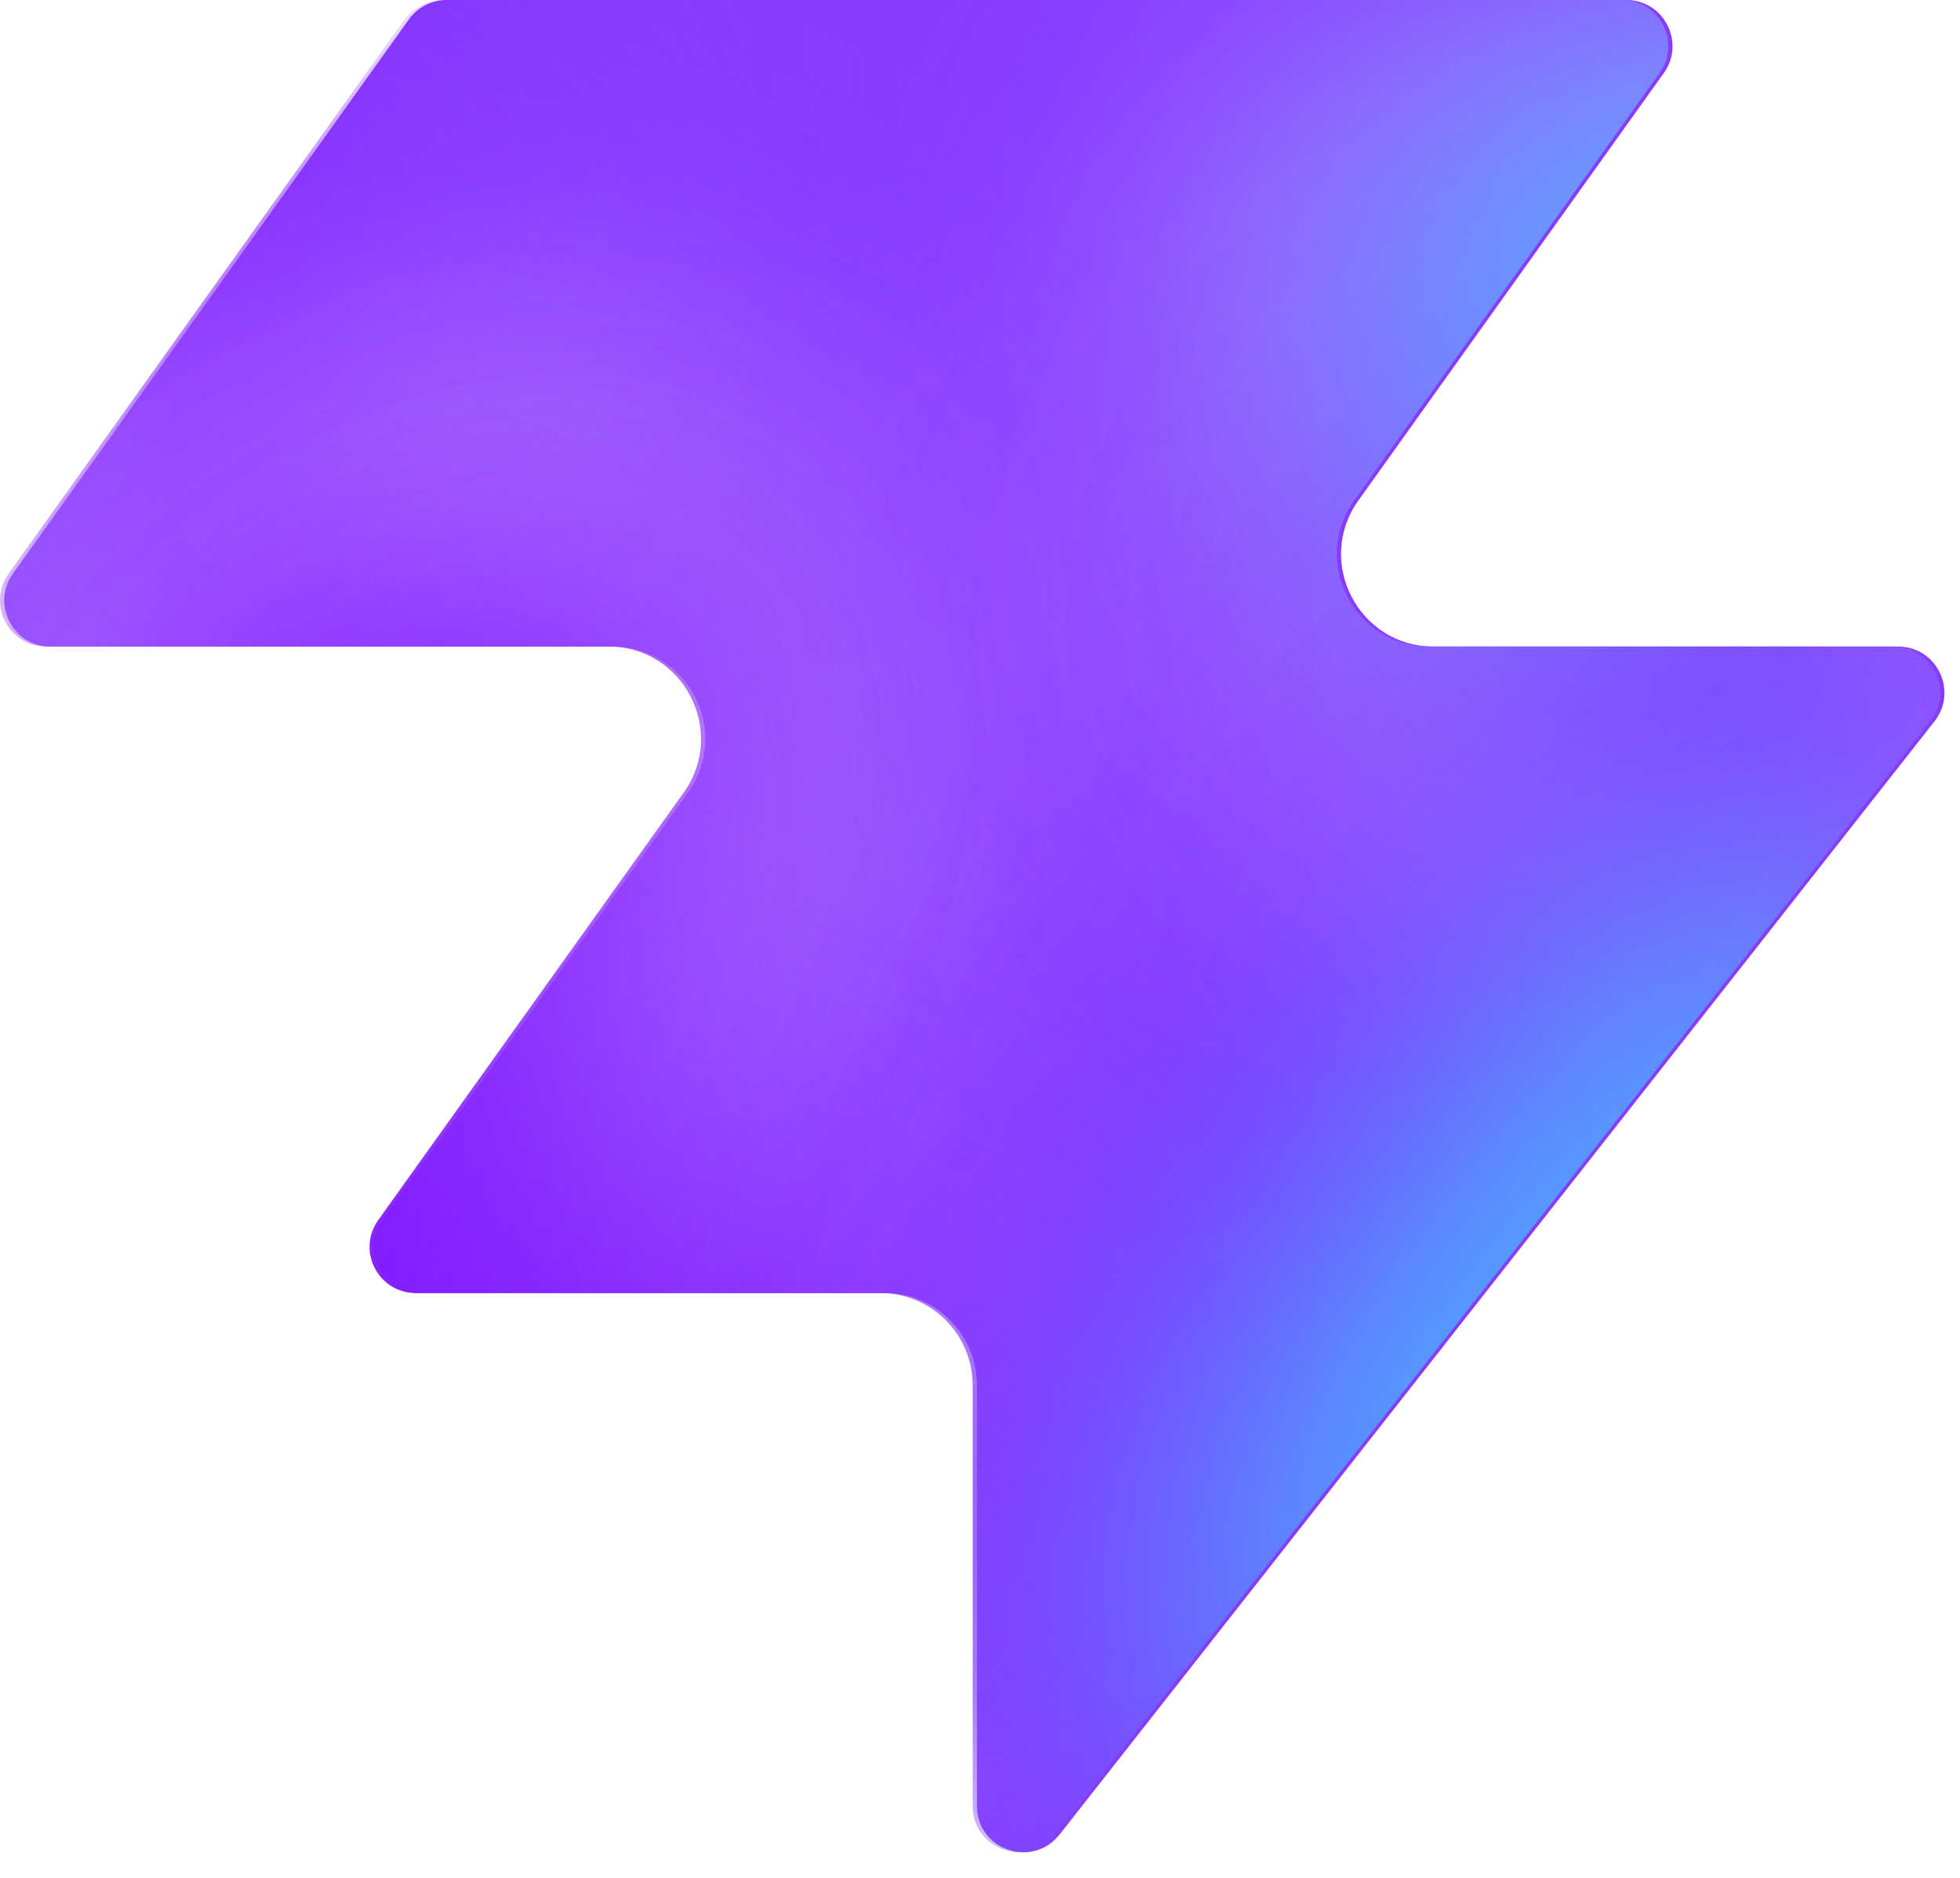
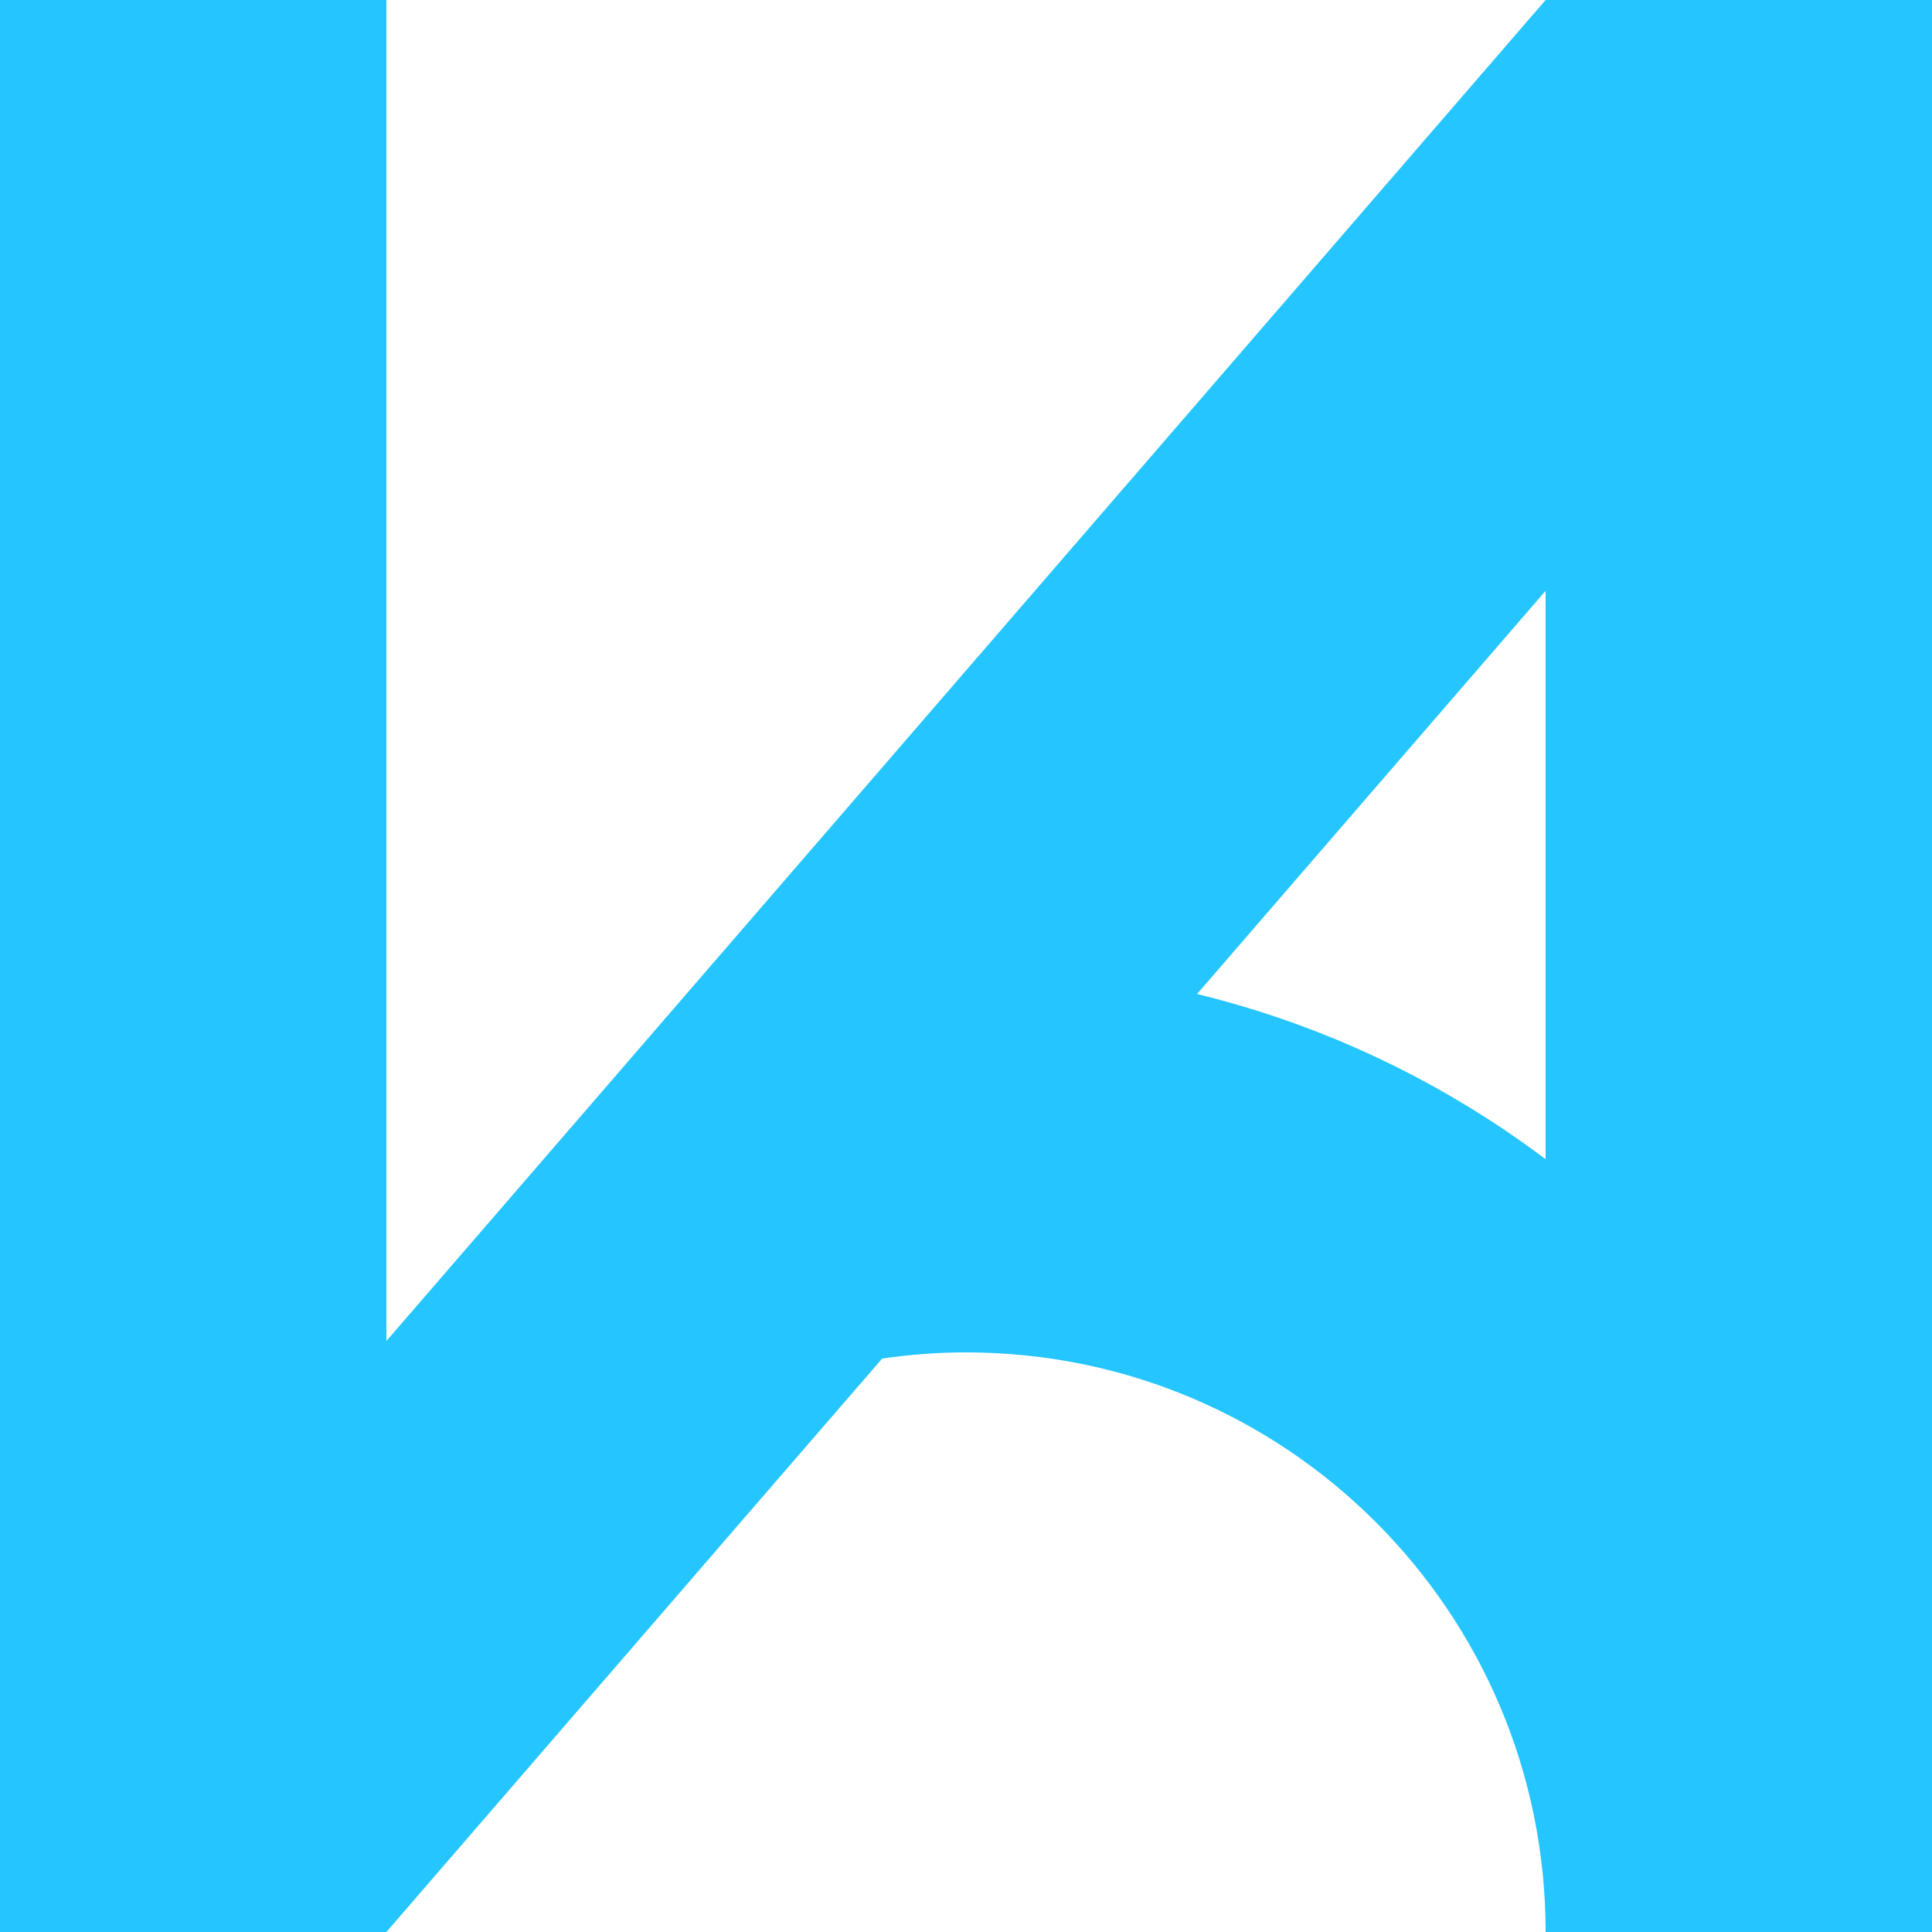
- <svg xmlns="http://www.w3.org/2000/svg" width="48" height="46" fill="none" viewBox="0 0 48 46">
-   <path fill="#863bff" d="M25.946 44.938c-.664.845-2.021.375-2.021-.698V33.937a2.26 2.26 0 0 0-2.262-2.262H10.287c-.92 0-1.456-1.04-.92-1.788l7.48-10.471c1.07-1.497 0-3.578-1.842-3.578H1.237c-.92 0-1.456-1.04-.92-1.788L10.013.474c.214-.297.556-.474.92-.474h28.894c.92 0 1.456 1.04.92 1.788l-7.48 10.471c-1.07 1.498 0 3.579 1.842 3.579h11.377c.943 0 1.473 1.088.89 1.83L25.947 44.94z" style="fill:#863bff;fill:color(display-p3 .525 .23 1);fill-opacity:1" />
-   <mask id="a" width="48" height="46" x="0" y="0" maskUnits="userSpaceOnUse" style="mask-type:alpha">
-     <path fill="#000" d="M25.842 44.938c-.664.844-2.021.375-2.021-.698V33.937a2.26 2.26 0 0 0-2.262-2.262H10.183c-.92 0-1.456-1.04-.92-1.788l7.48-10.471c1.07-1.498 0-3.579-1.842-3.579H1.133c-.92 0-1.456-1.04-.92-1.787L9.91.473c.214-.297.556-.474.92-.474h28.894c.92 0 1.456 1.04.92 1.788l-7.48 10.471c-1.07 1.498 0 3.578 1.842 3.578h11.377c.943 0 1.473 1.088.89 1.832L25.843 44.94z" style="fill:#000;fill-opacity:1" />
-   </mask>
-   <g mask="url(#a)">
-     <g filter="url(#b)">
-       <ellipse cx="5.508" cy="14.704" fill="#ede6ff" rx="5.508" ry="14.704" style="fill:#ede6ff;fill:color(display-p3 .927 .903 1);fill-opacity:1" transform="matrix(.00324 1 1 -.00324 -4.47 31.516)" />
-     </g>
-     <g filter="url(#c)">
-       <ellipse cx="10.399" cy="29.851" fill="#ede6ff" rx="10.399" ry="29.851" style="fill:#ede6ff;fill:color(display-p3 .927 .903 1);fill-opacity:1" transform="matrix(.00324 1 1 -.00324 -39.328 7.883)" />
-     </g>
-     <g filter="url(#d)">
-       <ellipse cx="5.508" cy="30.487" fill="#7e14ff" rx="5.508" ry="30.487" style="fill:#7e14ff;fill:color(display-p3 .492 .077 1);fill-opacity:1" transform="rotate(89.814 -25.913 -14.639)scale(1 -1)" />
-     </g>
-     <g filter="url(#e)">
-       <ellipse cx="5.508" cy="30.599" fill="#7e14ff" rx="5.508" ry="30.599" style="fill:#7e14ff;fill:color(display-p3 .492 .077 1);fill-opacity:1" transform="rotate(89.814 -32.644 -3.334)scale(1 -1)" />
-     </g>
-     <g filter="url(#f)">
-       <ellipse cx="5.508" cy="30.599" fill="#7e14ff" rx="5.508" ry="30.599" style="fill:#7e14ff;fill:color(display-p3 .492 .077 1);fill-opacity:1" transform="matrix(.00324 1 1 -.00324 -34.34 30.47)" />
-     </g>
-     <g filter="url(#g)">
-       <ellipse cx="14.072" cy="22.078" fill="#ede6ff" rx="14.072" ry="22.078" style="fill:#ede6ff;fill:color(display-p3 .927 .903 1);fill-opacity:1" transform="rotate(93.35 24.506 48.493)scale(-1 1)" />
-     </g>
-     <g filter="url(#h)">
-       <ellipse cx="3.47" cy="21.501" fill="#7e14ff" rx="3.47" ry="21.501" style="fill:#7e14ff;fill:color(display-p3 .492 .077 1);fill-opacity:1" transform="rotate(89.009 28.708 47.59)scale(-1 1)" />
-     </g>
-     <g filter="url(#i)">
-       <ellipse cx="3.47" cy="21.501" fill="#7e14ff" rx="3.47" ry="21.501" style="fill:#7e14ff;fill:color(display-p3 .492 .077 1);fill-opacity:1" transform="rotate(89.009 28.708 47.59)scale(-1 1)" />
-     </g>
-     <g filter="url(#j)">
-       <ellipse cx=".387" cy="8.972" fill="#7e14ff" rx="4.407" ry="29.108" style="fill:#7e14ff;fill:color(display-p3 .492 .077 1);fill-opacity:1" transform="rotate(39.51 .387 8.972)" />
-     </g>
-     <g filter="url(#k)">
-       <ellipse cx="47.523" cy="-6.092" fill="#7e14ff" rx="4.407" ry="29.108" style="fill:#7e14ff;fill:color(display-p3 .492 .077 1);fill-opacity:1" transform="rotate(37.892 47.523 -6.092)" />
-     </g>
-     <g filter="url(#l)">
-       <ellipse cx="41.412" cy="6.333" fill="#47bfff" rx="5.971" ry="9.665" style="fill:#47bfff;fill:color(display-p3 .28 .748 1);fill-opacity:1" transform="rotate(37.892 41.412 6.333)" />
-     </g>
-     <g filter="url(#m)">
-       <ellipse cx="-1.879" cy="38.332" fill="#7e14ff" rx="4.407" ry="29.108" style="fill:#7e14ff;fill:color(display-p3 .492 .077 1);fill-opacity:1" transform="rotate(37.892 -1.88 38.332)" />
-     </g>
-     <g filter="url(#n)">
-       <ellipse cx="-1.879" cy="38.332" fill="#7e14ff" rx="4.407" ry="29.108" style="fill:#7e14ff;fill:color(display-p3 .492 .077 1);fill-opacity:1" transform="rotate(37.892 -1.88 38.332)" />
-     </g>
-     <g filter="url(#o)">
-       <ellipse cx="35.651" cy="29.907" fill="#7e14ff" rx="4.407" ry="29.108" style="fill:#7e14ff;fill:color(display-p3 .492 .077 1);fill-opacity:1" transform="rotate(37.892 35.651 29.907)" />
-     </g>
-     <g filter="url(#p)">
-       <ellipse cx="38.418" cy="32.4" fill="#47bfff" rx="5.971" ry="15.297" style="fill:#47bfff;fill:color(display-p3 .28 .748 1);fill-opacity:1" transform="rotate(37.892 38.418 32.4)" />
-     </g>
-   </g>
-   <defs>
-     <filter id="b" width="60.045" height="41.654" x="-19.77" y="16.149" color-interpolation-filters="sRGB" filterUnits="userSpaceOnUse">
-       <feFlood flood-opacity="0" result="BackgroundImageFix" />
-       <feBlend in="SourceGraphic" in2="BackgroundImageFix" result="shape" />
-       <feGaussianBlur result="effect1_foregroundBlur_2002_17158" stdDeviation="7.659" />
-     </filter>
-     <filter id="c" width="90.34" height="51.437" x="-54.613" y="-7.533" color-interpolation-filters="sRGB" filterUnits="userSpaceOnUse">
-       <feFlood flood-opacity="0" result="BackgroundImageFix" />
-       <feBlend in="SourceGraphic" in2="BackgroundImageFix" result="shape" />
-       <feGaussianBlur result="effect1_foregroundBlur_2002_17158" stdDeviation="7.659" />
-     </filter>
-     <filter id="d" width="79.355" height="29.4" x="-49.64" y="2.03" color-interpolation-filters="sRGB" filterUnits="userSpaceOnUse">
-       <feFlood flood-opacity="0" result="BackgroundImageFix" />
-       <feBlend in="SourceGraphic" in2="BackgroundImageFix" result="shape" />
-       <feGaussianBlur result="effect1_foregroundBlur_2002_17158" stdDeviation="4.596" />
-     </filter>
-     <filter id="e" width="79.579" height="29.4" x="-45.045" y="20.029" color-interpolation-filters="sRGB" filterUnits="userSpaceOnUse">
-       <feFlood flood-opacity="0" result="BackgroundImageFix" />
-       <feBlend in="SourceGraphic" in2="BackgroundImageFix" result="shape" />
-       <feGaussianBlur result="effect1_foregroundBlur_2002_17158" stdDeviation="4.596" />
-     </filter>
-     <filter id="f" width="79.579" height="29.4" x="-43.513" y="21.178" color-interpolation-filters="sRGB" filterUnits="userSpaceOnUse">
-       <feFlood flood-opacity="0" result="BackgroundImageFix" />
-       <feBlend in="SourceGraphic" in2="BackgroundImageFix" result="shape" />
-       <feGaussianBlur result="effect1_foregroundBlur_2002_17158" stdDeviation="4.596" />
-     </filter>
-     <filter id="g" width="74.749" height="58.852" x="15.756" y="-17.901" color-interpolation-filters="sRGB" filterUnits="userSpaceOnUse">
-       <feFlood flood-opacity="0" result="BackgroundImageFix" />
-       <feBlend in="SourceGraphic" in2="BackgroundImageFix" result="shape" />
-       <feGaussianBlur result="effect1_foregroundBlur_2002_17158" stdDeviation="7.659" />
-     </filter>
-     <filter id="h" width="61.377" height="25.362" x="23.548" y="2.284" color-interpolation-filters="sRGB" filterUnits="userSpaceOnUse">
-       <feFlood flood-opacity="0" result="BackgroundImageFix" />
-       <feBlend in="SourceGraphic" in2="BackgroundImageFix" result="shape" />
-       <feGaussianBlur result="effect1_foregroundBlur_2002_17158" stdDeviation="4.596" />
-     </filter>
-     <filter id="i" width="61.377" height="25.362" x="23.548" y="2.284" color-interpolation-filters="sRGB" filterUnits="userSpaceOnUse">
-       <feFlood flood-opacity="0" result="BackgroundImageFix" />
-       <feBlend in="SourceGraphic" in2="BackgroundImageFix" result="shape" />
-       <feGaussianBlur result="effect1_foregroundBlur_2002_17158" stdDeviation="4.596" />
-     </filter>
-     <filter id="j" width="56.045" height="63.649" x="-27.636" y="-22.853" color-interpolation-filters="sRGB" filterUnits="userSpaceOnUse">
-       <feFlood flood-opacity="0" result="BackgroundImageFix" />
-       <feBlend in="SourceGraphic" in2="BackgroundImageFix" result="shape" />
-       <feGaussianBlur result="effect1_foregroundBlur_2002_17158" stdDeviation="4.596" />
-     </filter>
-     <filter id="k" width="54.814" height="64.646" x="20.116" y="-38.415" color-interpolation-filters="sRGB" filterUnits="userSpaceOnUse">
-       <feFlood flood-opacity="0" result="BackgroundImageFix" />
-       <feBlend in="SourceGraphic" in2="BackgroundImageFix" result="shape" />
-       <feGaussianBlur result="effect1_foregroundBlur_2002_17158" stdDeviation="4.596" />
-     </filter>
-     <filter id="l" width="33.541" height="35.313" x="24.641" y="-11.323" color-interpolation-filters="sRGB" filterUnits="userSpaceOnUse">
-       <feFlood flood-opacity="0" result="BackgroundImageFix" />
-       <feBlend in="SourceGraphic" in2="BackgroundImageFix" result="shape" />
-       <feGaussianBlur result="effect1_foregroundBlur_2002_17158" stdDeviation="4.596" />
-     </filter>
-     <filter id="m" width="54.814" height="64.646" x="-29.286" y="6.009" color-interpolation-filters="sRGB" filterUnits="userSpaceOnUse">
-       <feFlood flood-opacity="0" result="BackgroundImageFix" />
-       <feBlend in="SourceGraphic" in2="BackgroundImageFix" result="shape" />
-       <feGaussianBlur result="effect1_foregroundBlur_2002_17158" stdDeviation="4.596" />
-     </filter>
-     <filter id="n" width="54.814" height="64.646" x="-29.286" y="6.009" color-interpolation-filters="sRGB" filterUnits="userSpaceOnUse">
-       <feFlood flood-opacity="0" result="BackgroundImageFix" />
-       <feBlend in="SourceGraphic" in2="BackgroundImageFix" result="shape" />
-       <feGaussianBlur result="effect1_foregroundBlur_2002_17158" stdDeviation="4.596" />
-     </filter>
-     <filter id="o" width="54.814" height="64.646" x="8.244" y="-2.416" color-interpolation-filters="sRGB" filterUnits="userSpaceOnUse">
-       <feFlood flood-opacity="0" result="BackgroundImageFix" />
-       <feBlend in="SourceGraphic" in2="BackgroundImageFix" result="shape" />
-       <feGaussianBlur result="effect1_foregroundBlur_2002_17158" stdDeviation="4.596" />
-     </filter>
-     <filter id="p" width="39.409" height="43.623" x="18.713" y="10.588" color-interpolation-filters="sRGB" filterUnits="userSpaceOnUse">
-       <feFlood flood-opacity="0" result="BackgroundImageFix" />
-       <feBlend in="SourceGraphic" in2="BackgroundImageFix" result="shape" />
-       <feGaussianBlur result="effect1_foregroundBlur_2002_17158" stdDeviation="4.596" />
-     </filter>
-   </defs>
+ <svg xmlns="http://www.w3.org/2000/svg" width="159" height="159" viewBox="0 0 159 159" fill="none">
+   <path d="M127.2 0L55.221 83.268L31.8 110.362V0H0V159H31.8L57.653 129.092L60.356 125.96L72.599 111.809C74.857 111.475 77.163 111.3 79.5 111.3C105.846 111.3 127.2 132.654 127.2 159H159V0H127.2ZM127.2 95.4C118.789 89.072 109.074 84.381 98.516 81.805L127.2 48.622V95.4Z" fill="#25C6FF" />
</svg>
